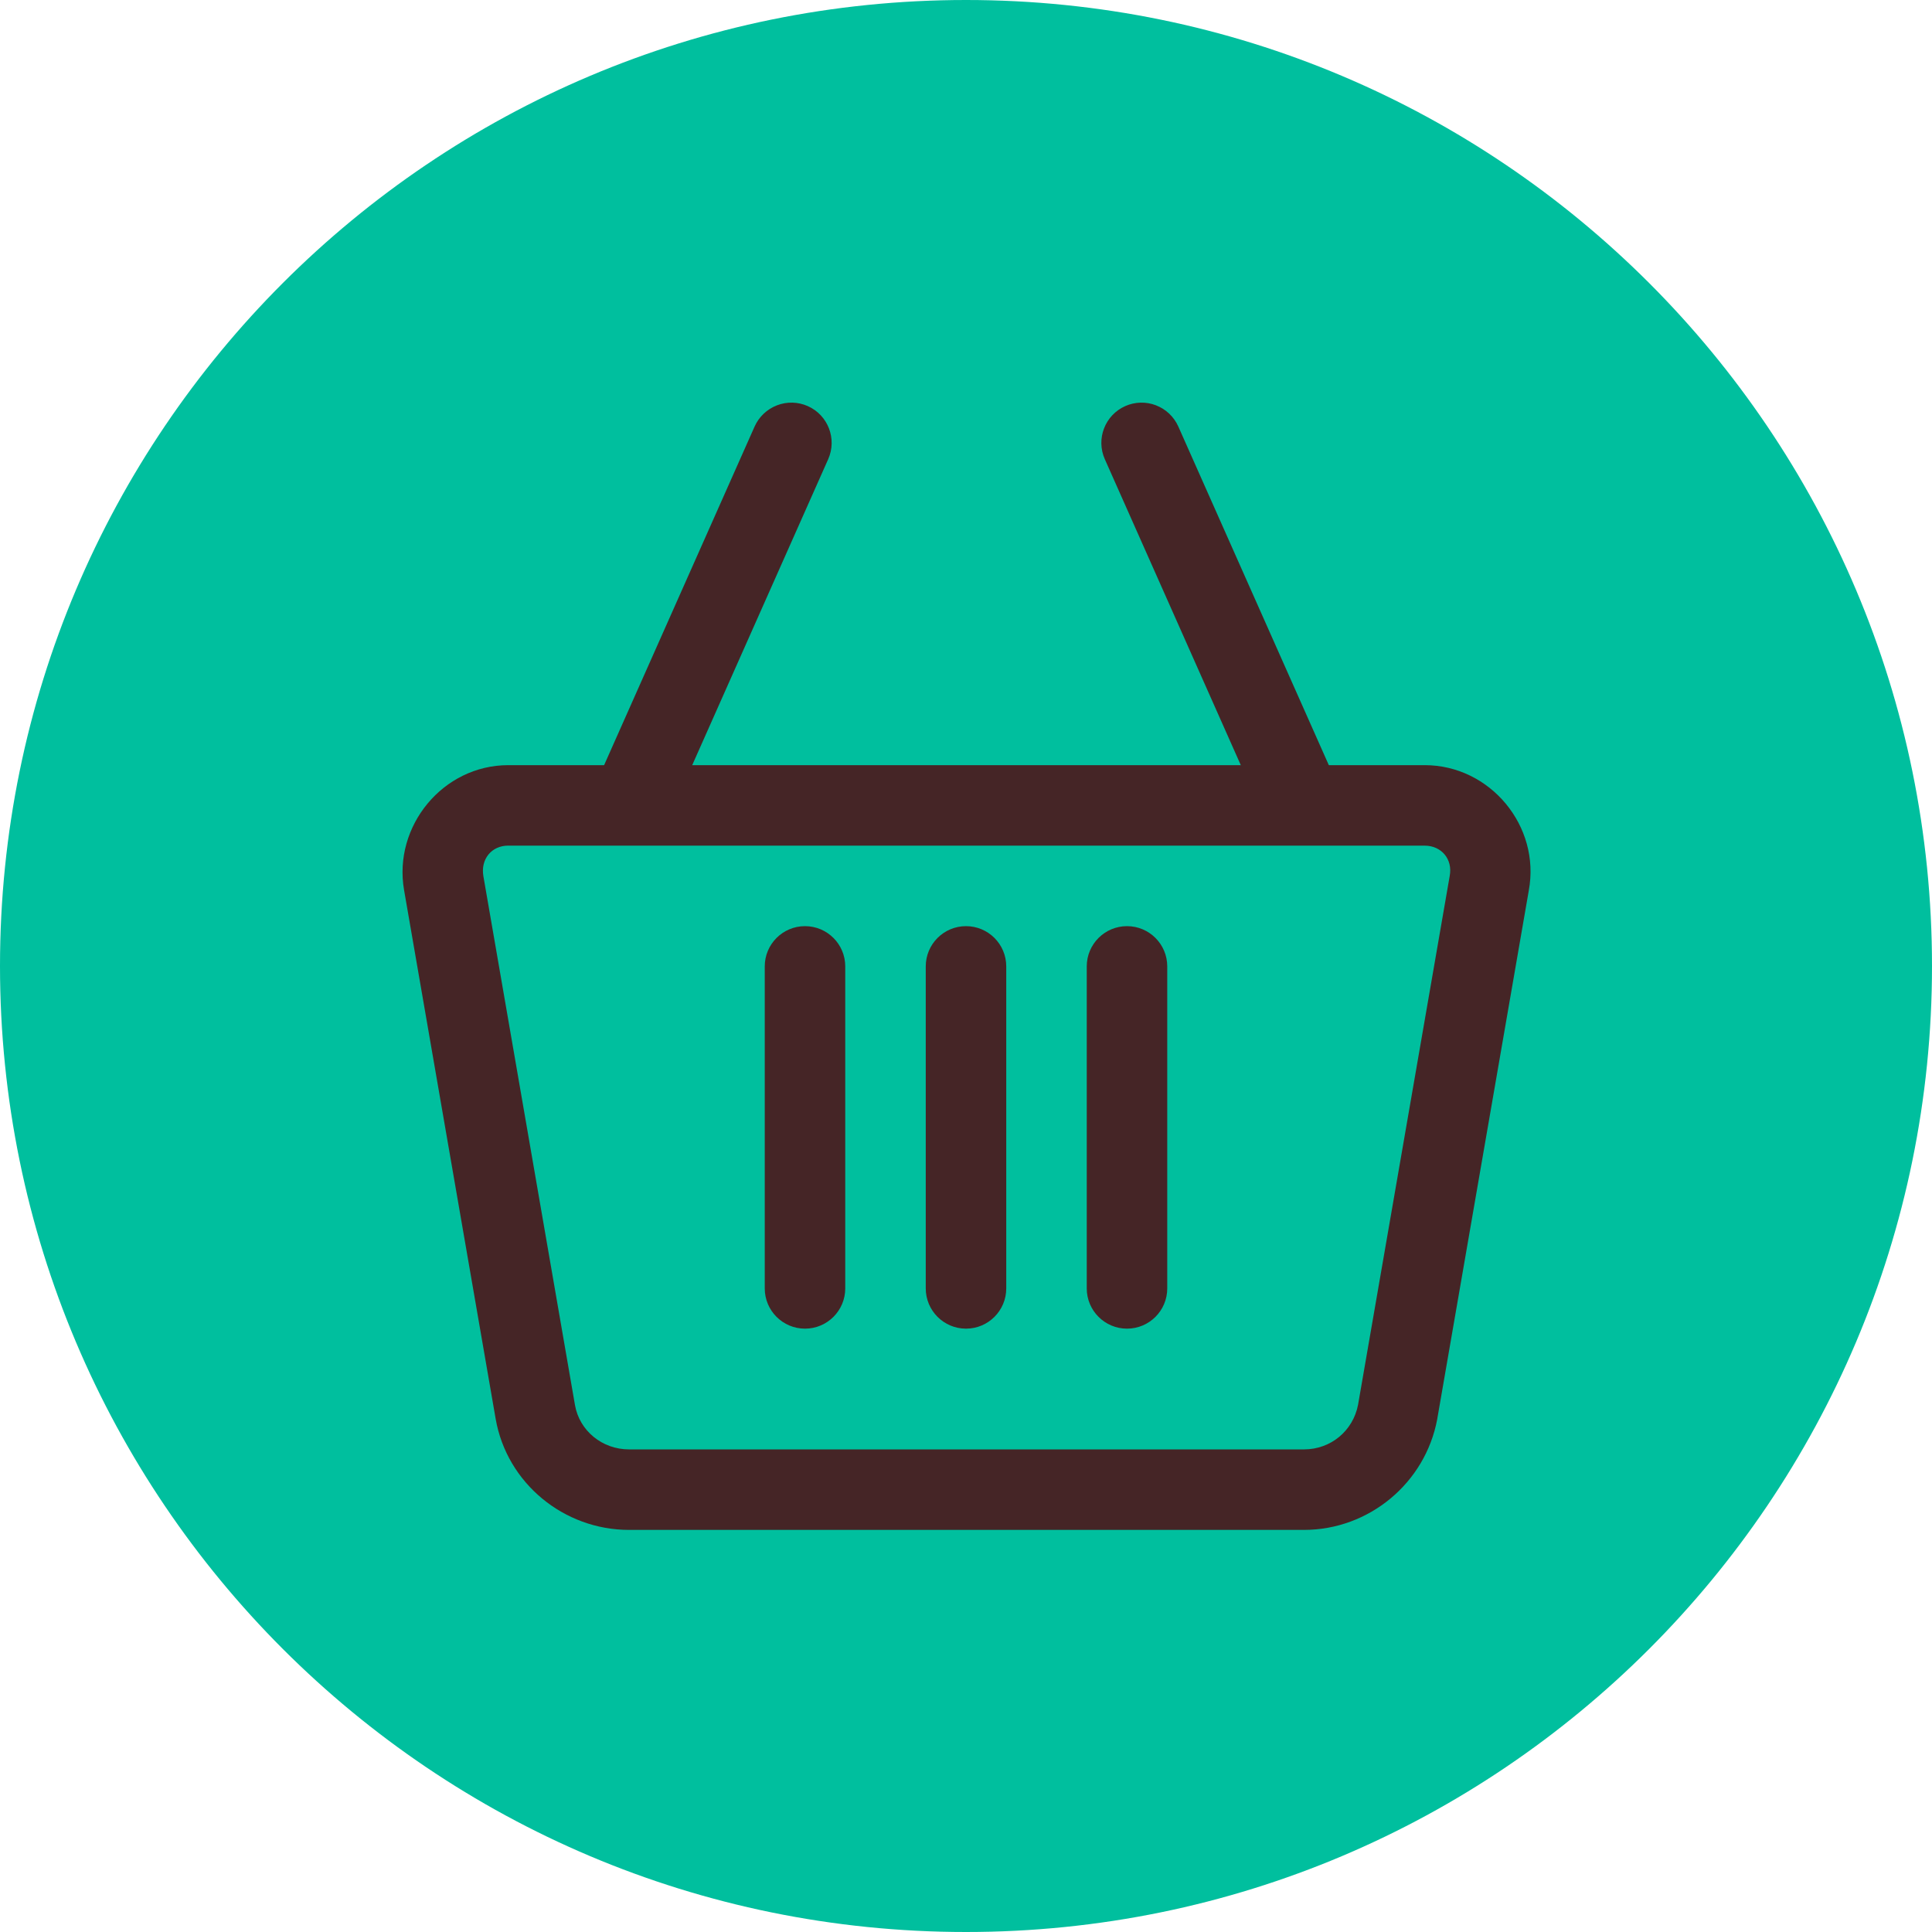
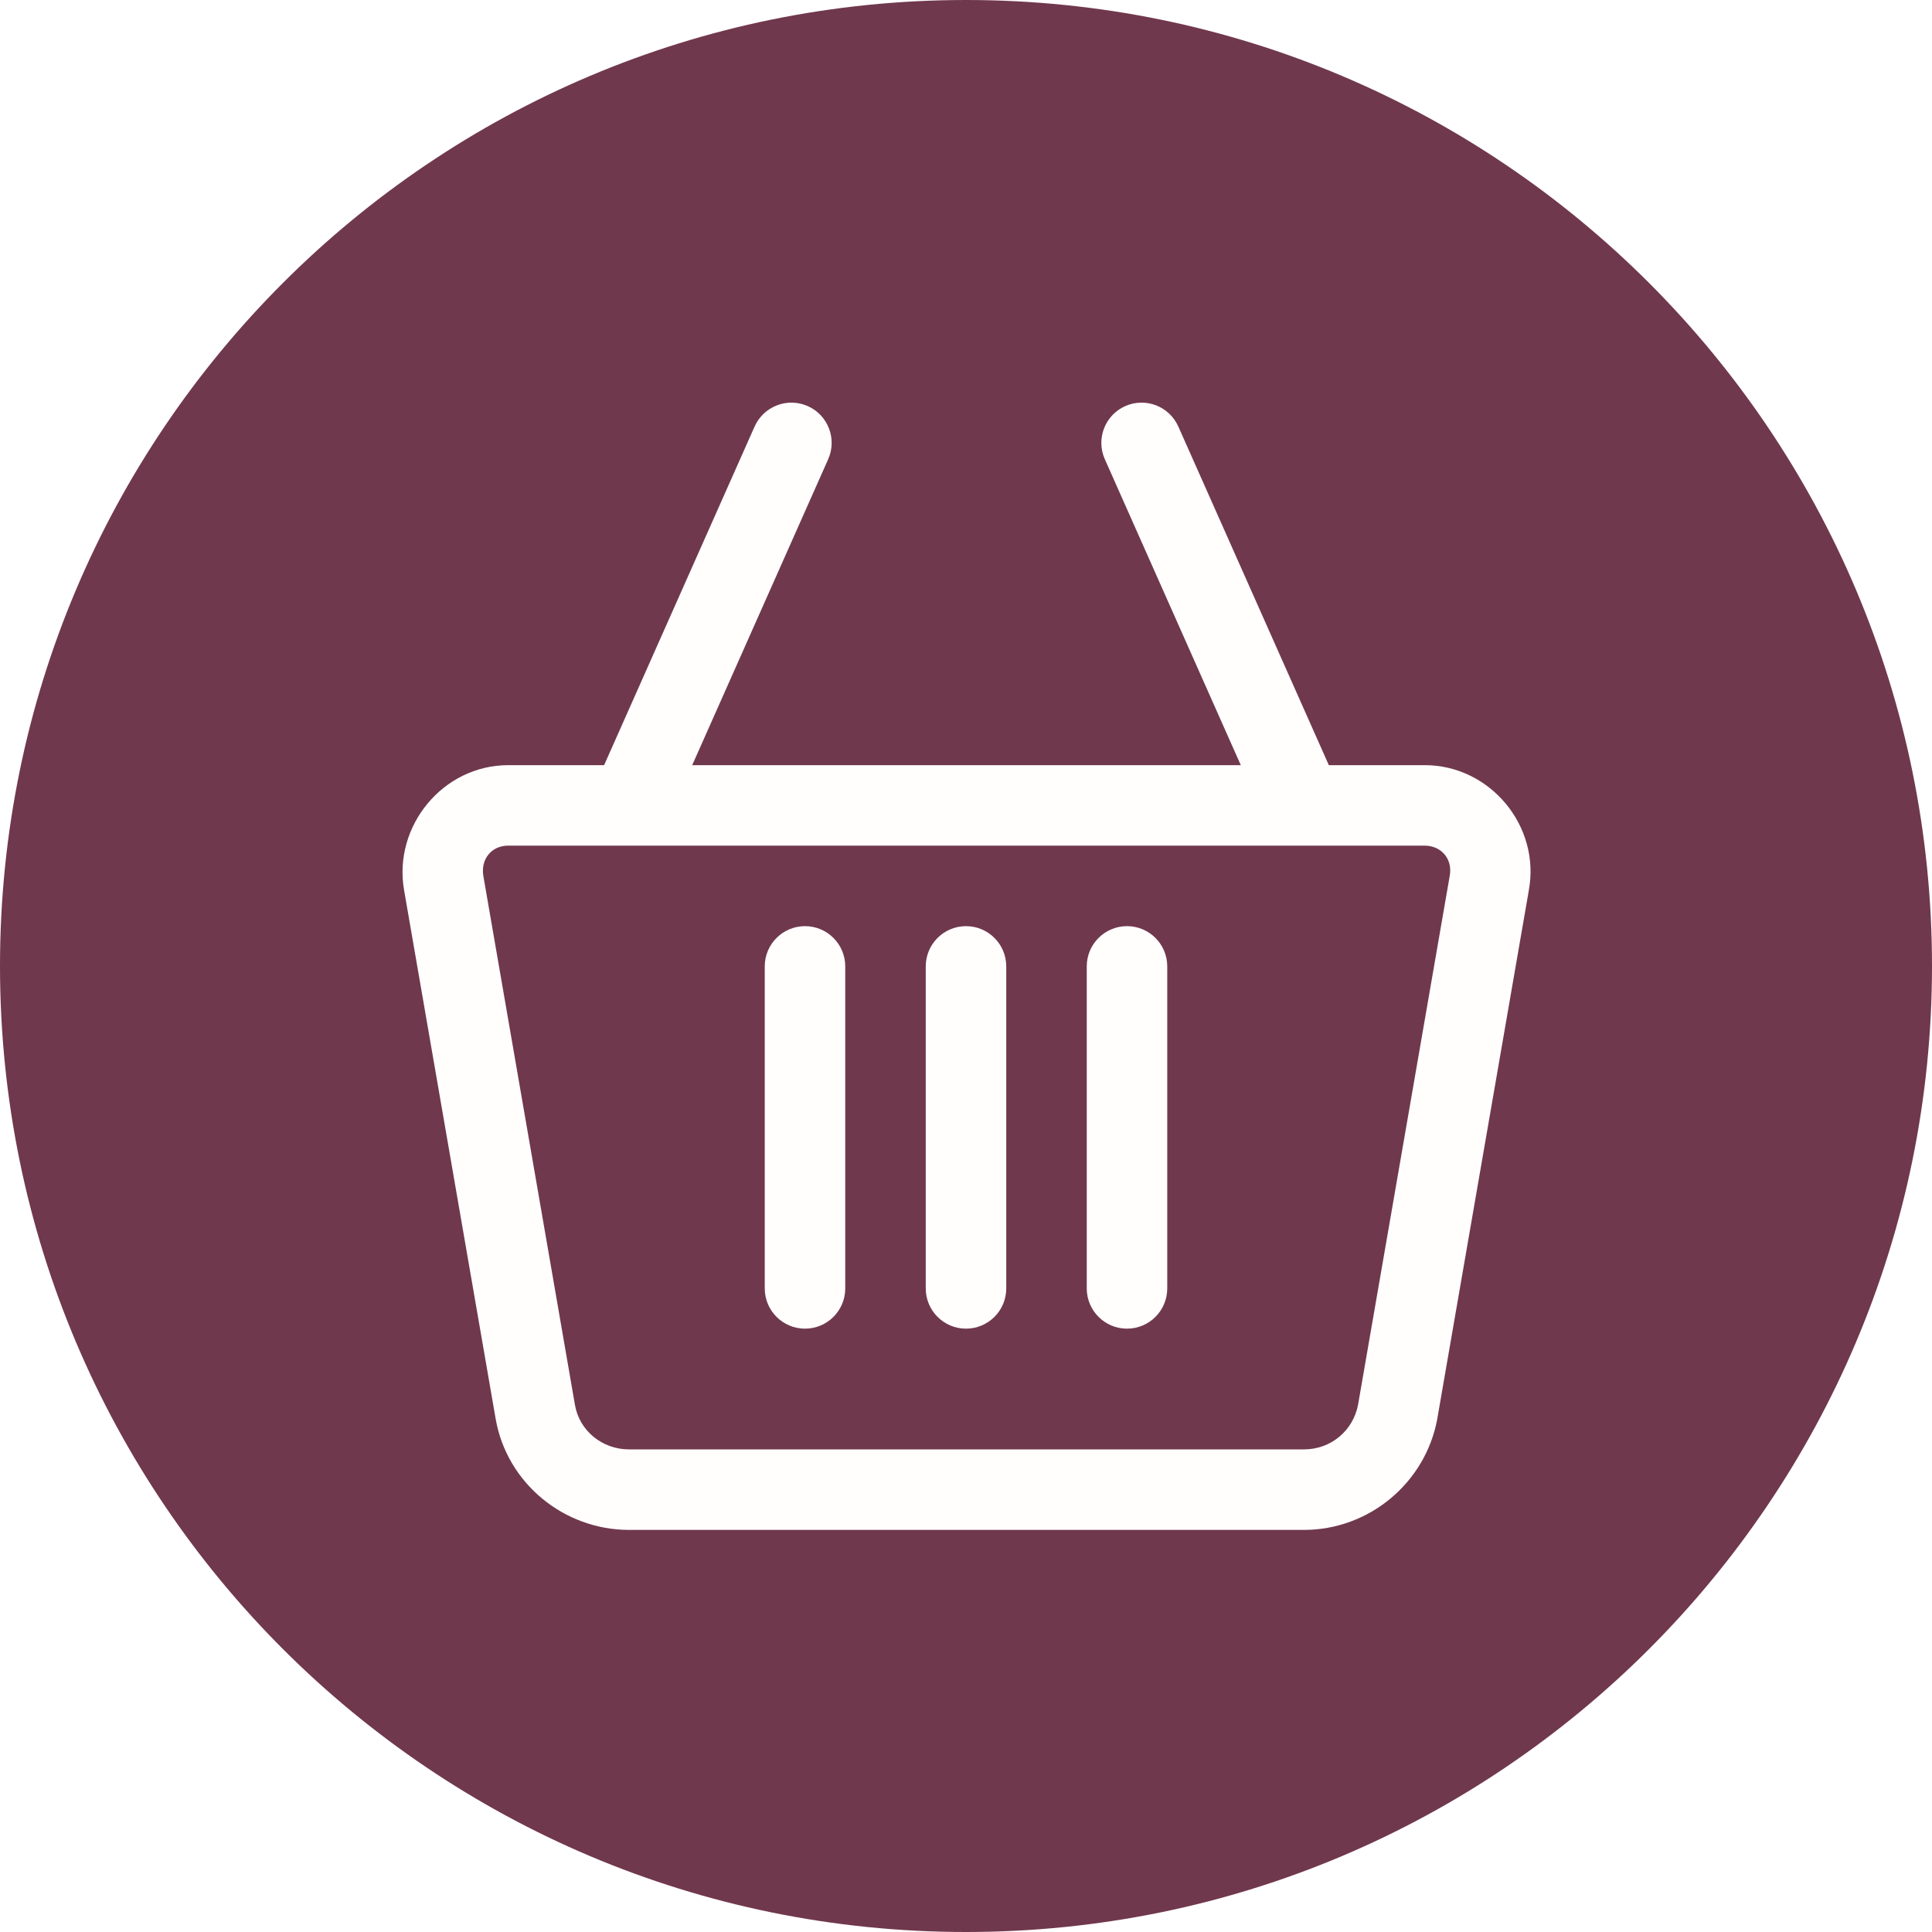
<svg xmlns="http://www.w3.org/2000/svg" width="800px" height="800px" fill="#000000" version="1.1" viewBox="-8 -8 48 48">
  <g transform="translate(0) scale(1)" stroke-width="0">
-     <rect x="-8" y="-8" width="48" height="48" rx="24" fill="#00BF9E" strokewidth="0" />
+     <rect x="-8" y="-8" width="48" height="48" rx="24" fill="#70384d" stroke-width="0" />
  </g>
-   <g transform="translate(36,-244)" fill="#452526" fill-rule="evenodd" stroke-linecap="round" stroke-linejoin="round" stroke-miterlimit="4.1">
+   <g transform="translate(36,-244)" fill="#fffefd" fill-rule="evenodd" stroke-linecap="round" stroke-linejoin="round" stroke-miterlimit="4.1">
    <path d="m-31.371 255.01c-1.626 0-2.865 1.516-2.59 3.103l2.275 13.135c0.279 1.608 1.702 2.762 3.314 2.762h16.768c1.615 0 3.013-1.161 3.311-2.748a1 1 0 0 0 0.002-0.014l2.273-13.121v-2e-3c0.298-1.599-0.959-3.115-2.586-3.115zm0 2h22.768c0.416 0 0.698 0.339 0.621 0.748a1 1 0 0 0-0.002 0.014l-2.275 13.127c-0.124 0.651-0.68 1.111-1.344 1.111h-16.768c-0.667 0-1.233-0.463-1.344-1.102l-2.275-13.137c-0.074-0.426 0.202-0.762 0.619-0.762z" color="#452526" style="-inkscape-stroke:none" />
-     <path d="m-24.695 246.07a1 1 0 0 0-0.557 0.527l-4 9a1 1 0 0 0 0.508 1.32 1 1 0 0 0 1.32-0.508l4-9a1 1 0 0 0-0.508-1.32 1 1 0 0 0-0.764-0.019z" color="#452526" style="-inkscape-stroke:none" />
-     <path d="m-15.279 246.07a1 1 0 0 0-0.764 0.019 1 1 0 0 0-0.508 1.32l4 9a1 1 0 0 0 1.318 0.508 1 1 0 0 0 0.508-1.32l-4-9a1 1 0 0 0-0.555-0.527z" color="#452526" style="-inkscape-stroke:none" />
-     <path d="m-20 259.01a1 1 0 0 0-1 1v8a1 1 0 0 0 1 1 1 1 0 0 0 1-1v-8a1 1 0 0 0-1-1z" color="#452526" style="-inkscape-stroke:none" />
-     <path d="m-24 259.01a1 1 0 0 0-1 1v8a1 1 0 0 0 1 1 1 1 0 0 0 1-1v-8a1 1 0 0 0-1-1z" color="#452526" style="-inkscape-stroke:none" />
-     <path d="m-16 259.01a1 1 0 0 0-1 1v8a1 1 0 0 0 1 1 1 1 0 0 0 1-1v-8a1 1 0 0 0-1-1z" color="#452526" style="-inkscape-stroke:none" />
+     <path d="m-24.695 246.07a1 1 0 0 0-0.557 0.527l-4 9a1 1 0 0 0 0.508 1.32 1 1 0 0 0 1.32-0.508l4-9a1 1 0 0 0-0.508-1.32 1 1 0 0 0-0.764-0.019z" color="#fffefd" style="-inkscape-stroke:none" />
+     <path d="m-15.279 246.07a1 1 0 0 0-0.764 0.019 1 1 0 0 0-0.508 1.32l4 9a1 1 0 0 0 1.318 0.508 1 1 0 0 0 0.508-1.32l-4-9a1 1 0 0 0-0.555-0.527z" color="#fffefd" style="-inkscape-stroke:none" />
+     <path d="m-20 259.01a1 1 0 0 0-1 1v8a1 1 0 0 0 1 1 1 1 0 0 0 1-1v-8a1 1 0 0 0-1-1z" color="#fffefd" style="-inkscape-stroke:none" />
+     <path d="m-24 259.01a1 1 0 0 0-1 1v8a1 1 0 0 0 1 1 1 1 0 0 0 1-1v-8a1 1 0 0 0-1-1z" color="#fffefd" style="-inkscape-stroke:none" />
+     <path d="m-16 259.01a1 1 0 0 0-1 1v8a1 1 0 0 0 1 1 1 1 0 0 0 1-1v-8a1 1 0 0 0-1-1z" color="#fffefd" style="-inkscape-stroke:none" />
  </g>
</svg>
